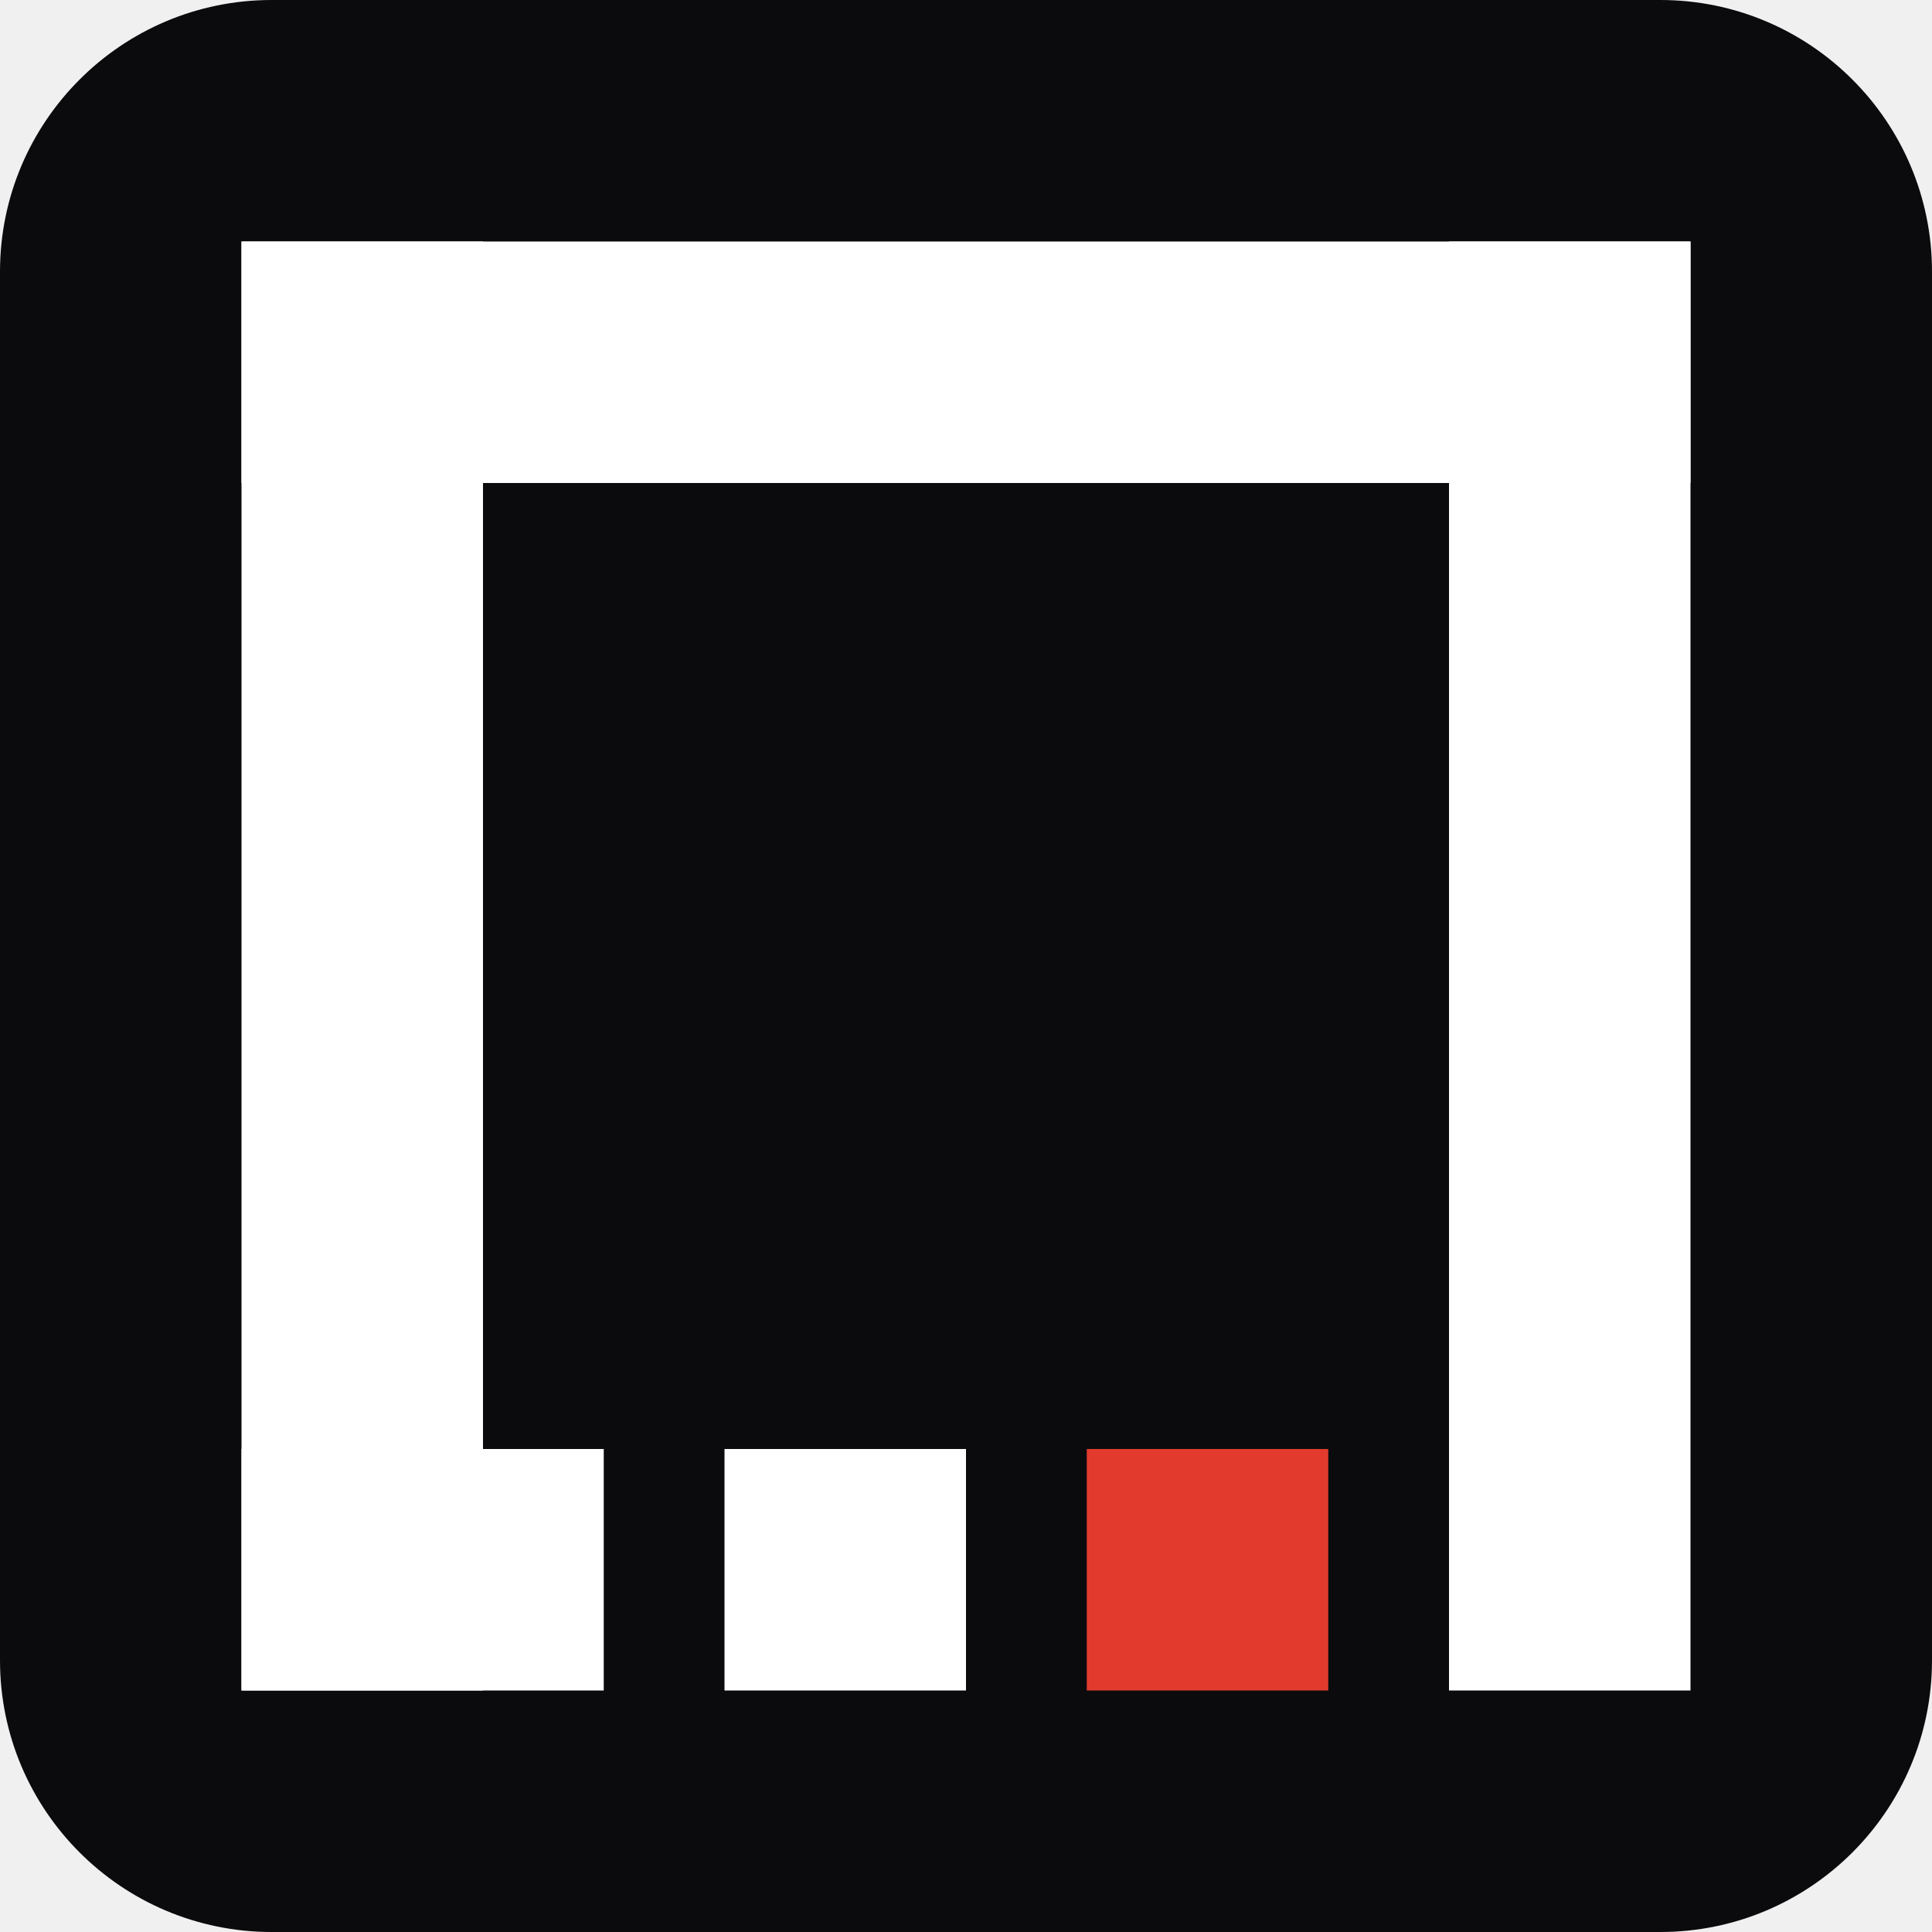
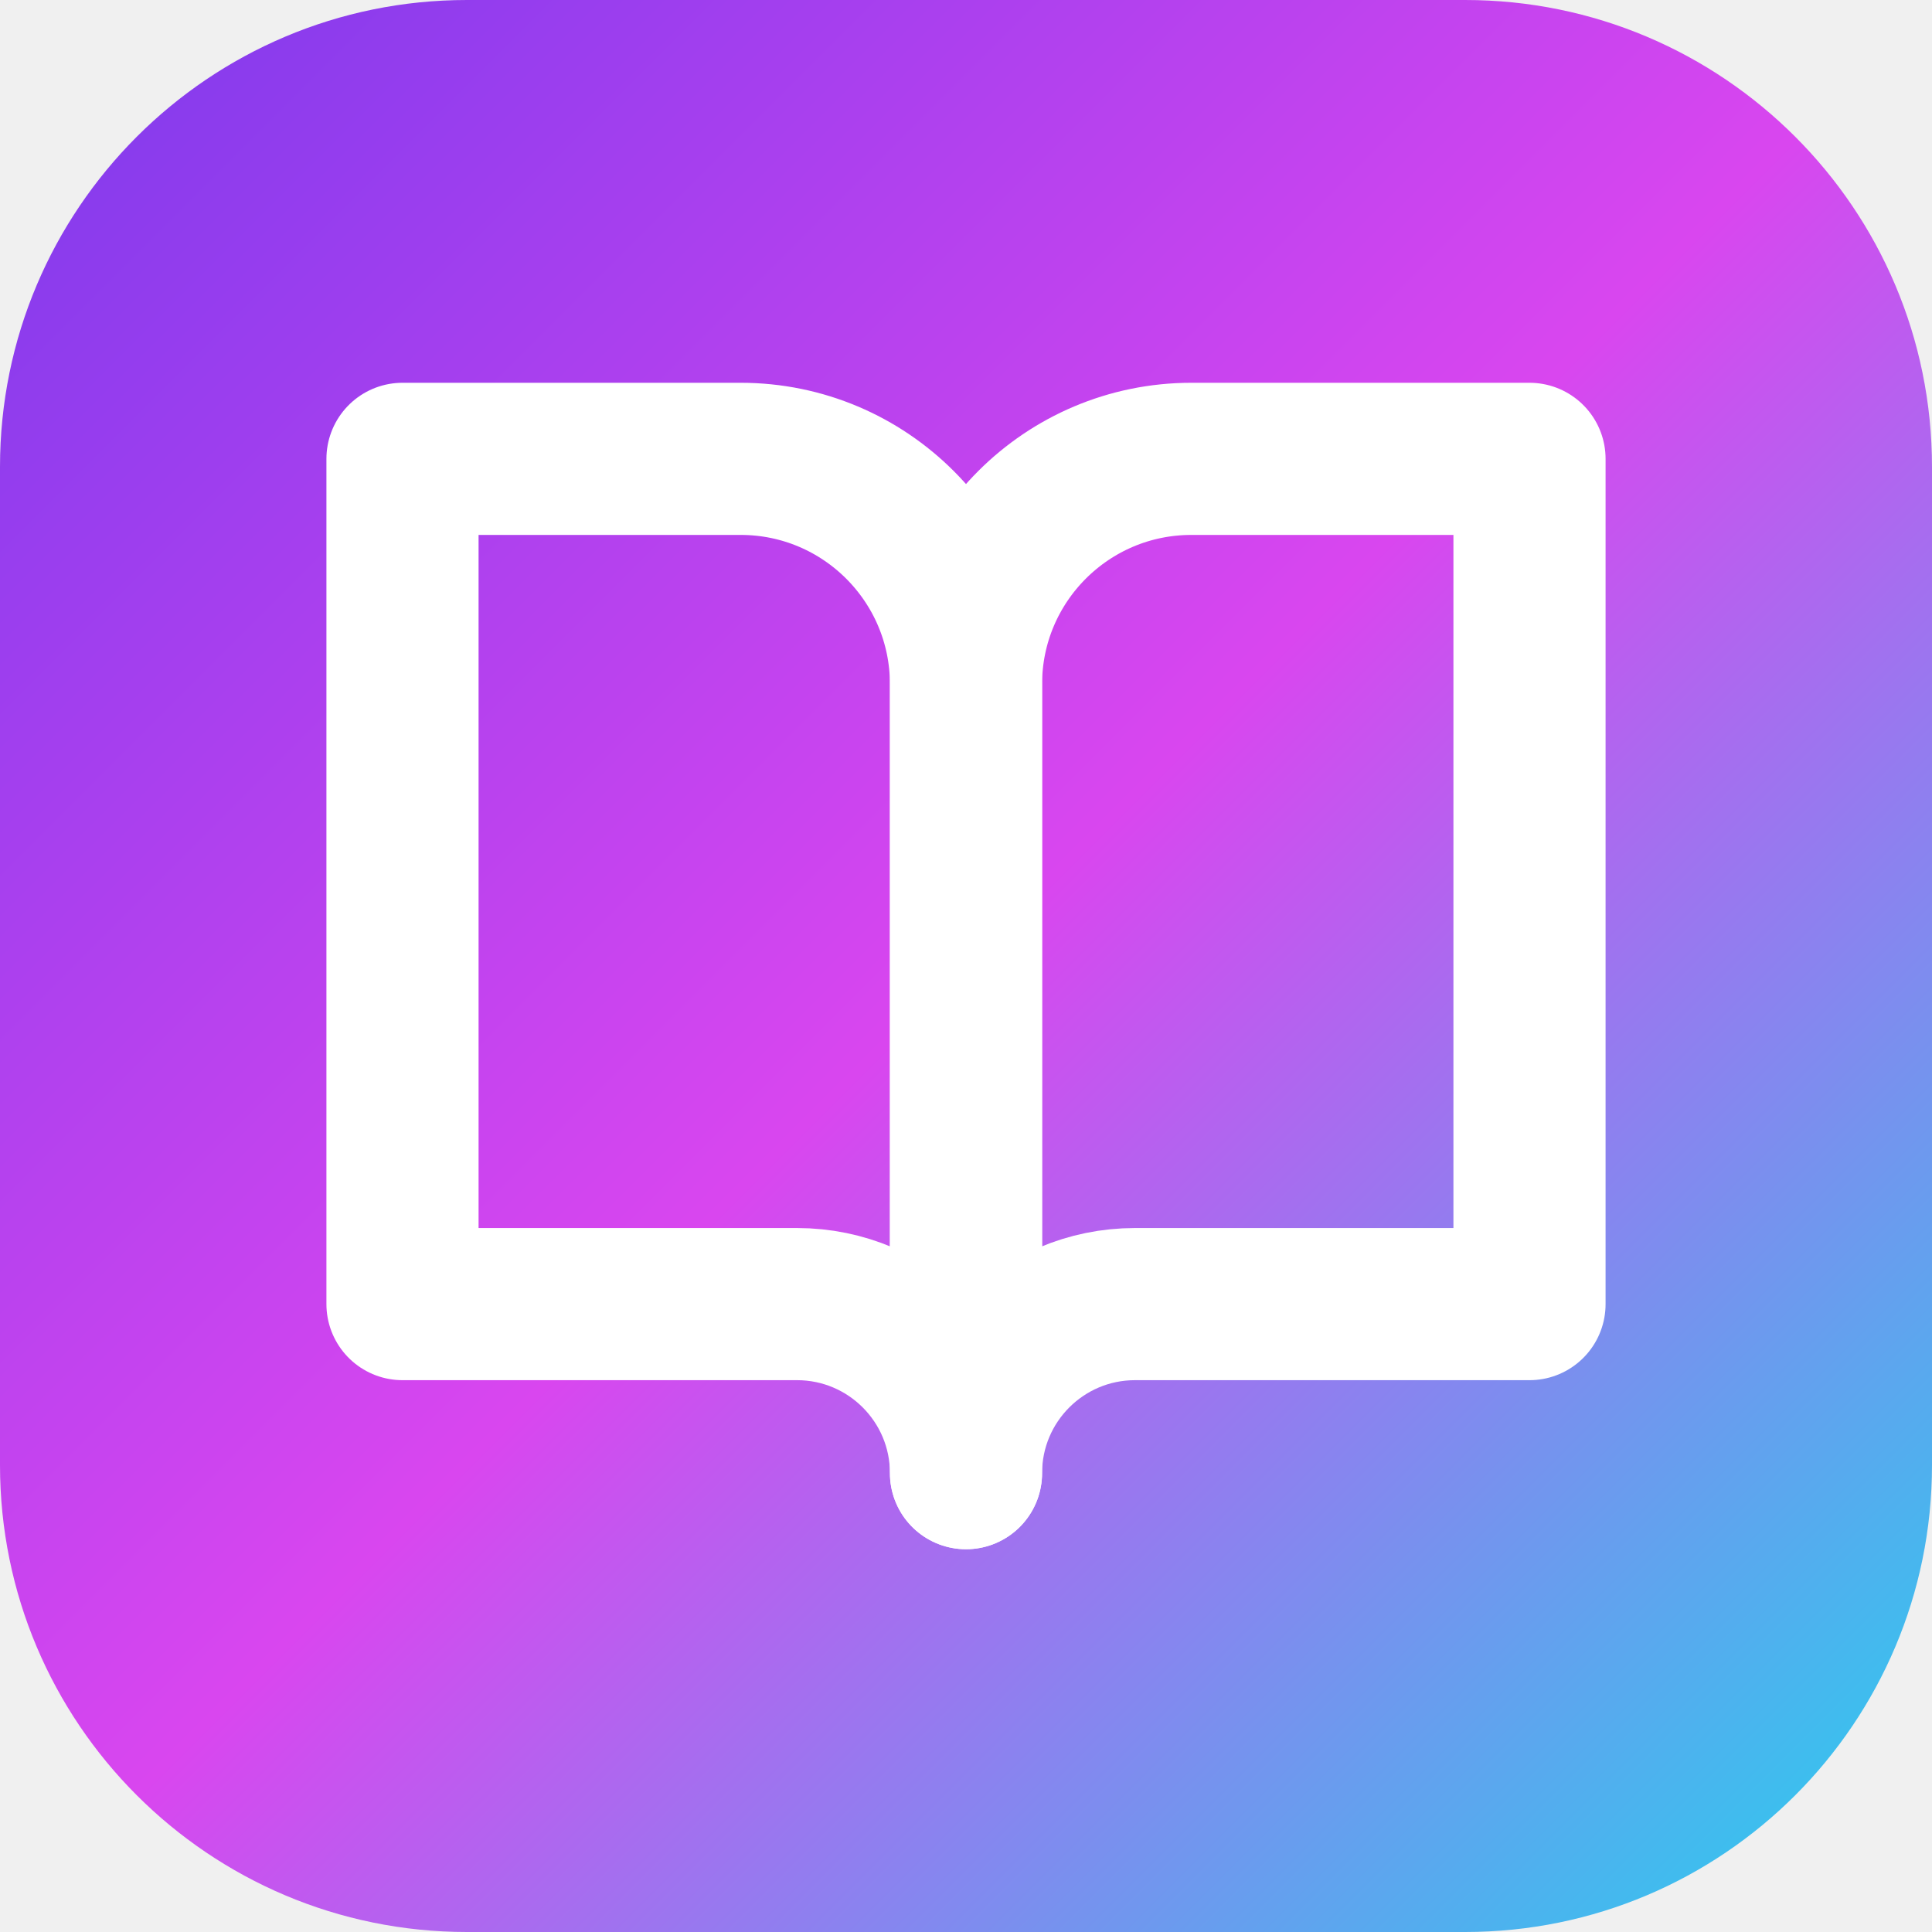
- <svg xmlns="http://www.w3.org/2000/svg" viewBox="0 0 512 512">
-   <rect width="512" height="512" rx="72" fill="#0b0b0d" />
-   <rect x="64" y="64" width="384" height="64" fill="#fff" />
-   <rect x="64" y="64" width="64" height="384" fill="#fff" />
-   <rect x="384" y="64" width="64" height="384" fill="#fff" />
-   <rect x="64" y="384" width="96" height="64" fill="#fff" />
-   <rect x="192" y="384" width="64" height="64" fill="#fff" />
-   <rect x="288" y="384" width="64" height="64" fill="#e23b2e" />
+ <svg xmlns="http://www.w3.org/2000/svg" viewBox="0 0 24 24">
+   <defs>
+     <linearGradient id="g" x1="0" y1="0" x2="1" y2="1">
+       <stop offset="0" stop-color="#7c3aed" />
+       <stop offset=".5" stop-color="#d946ef" />
+       <stop offset="1" stop-color="#22d3ee" />
+     </linearGradient>
+   </defs>
+   <rect width="24" height="24" rx="5.8" fill="url(#g)" />
+   <g transform="translate(12 12) scale(.7) translate(-12 -12)" fill="none" stroke="#fff" stroke-width="2.7" stroke-linecap="round" stroke-linejoin="round">
+     <path d="M2 3h6a4 4 0 0 1 4 4v14a3 3 0 0 0-3-3H2z" />
+     <path d="M22 3h-6a4 4 0 0 0-4 4v14a3 3 0 0 1 3-3h7z" />
+   </g>
</svg>
